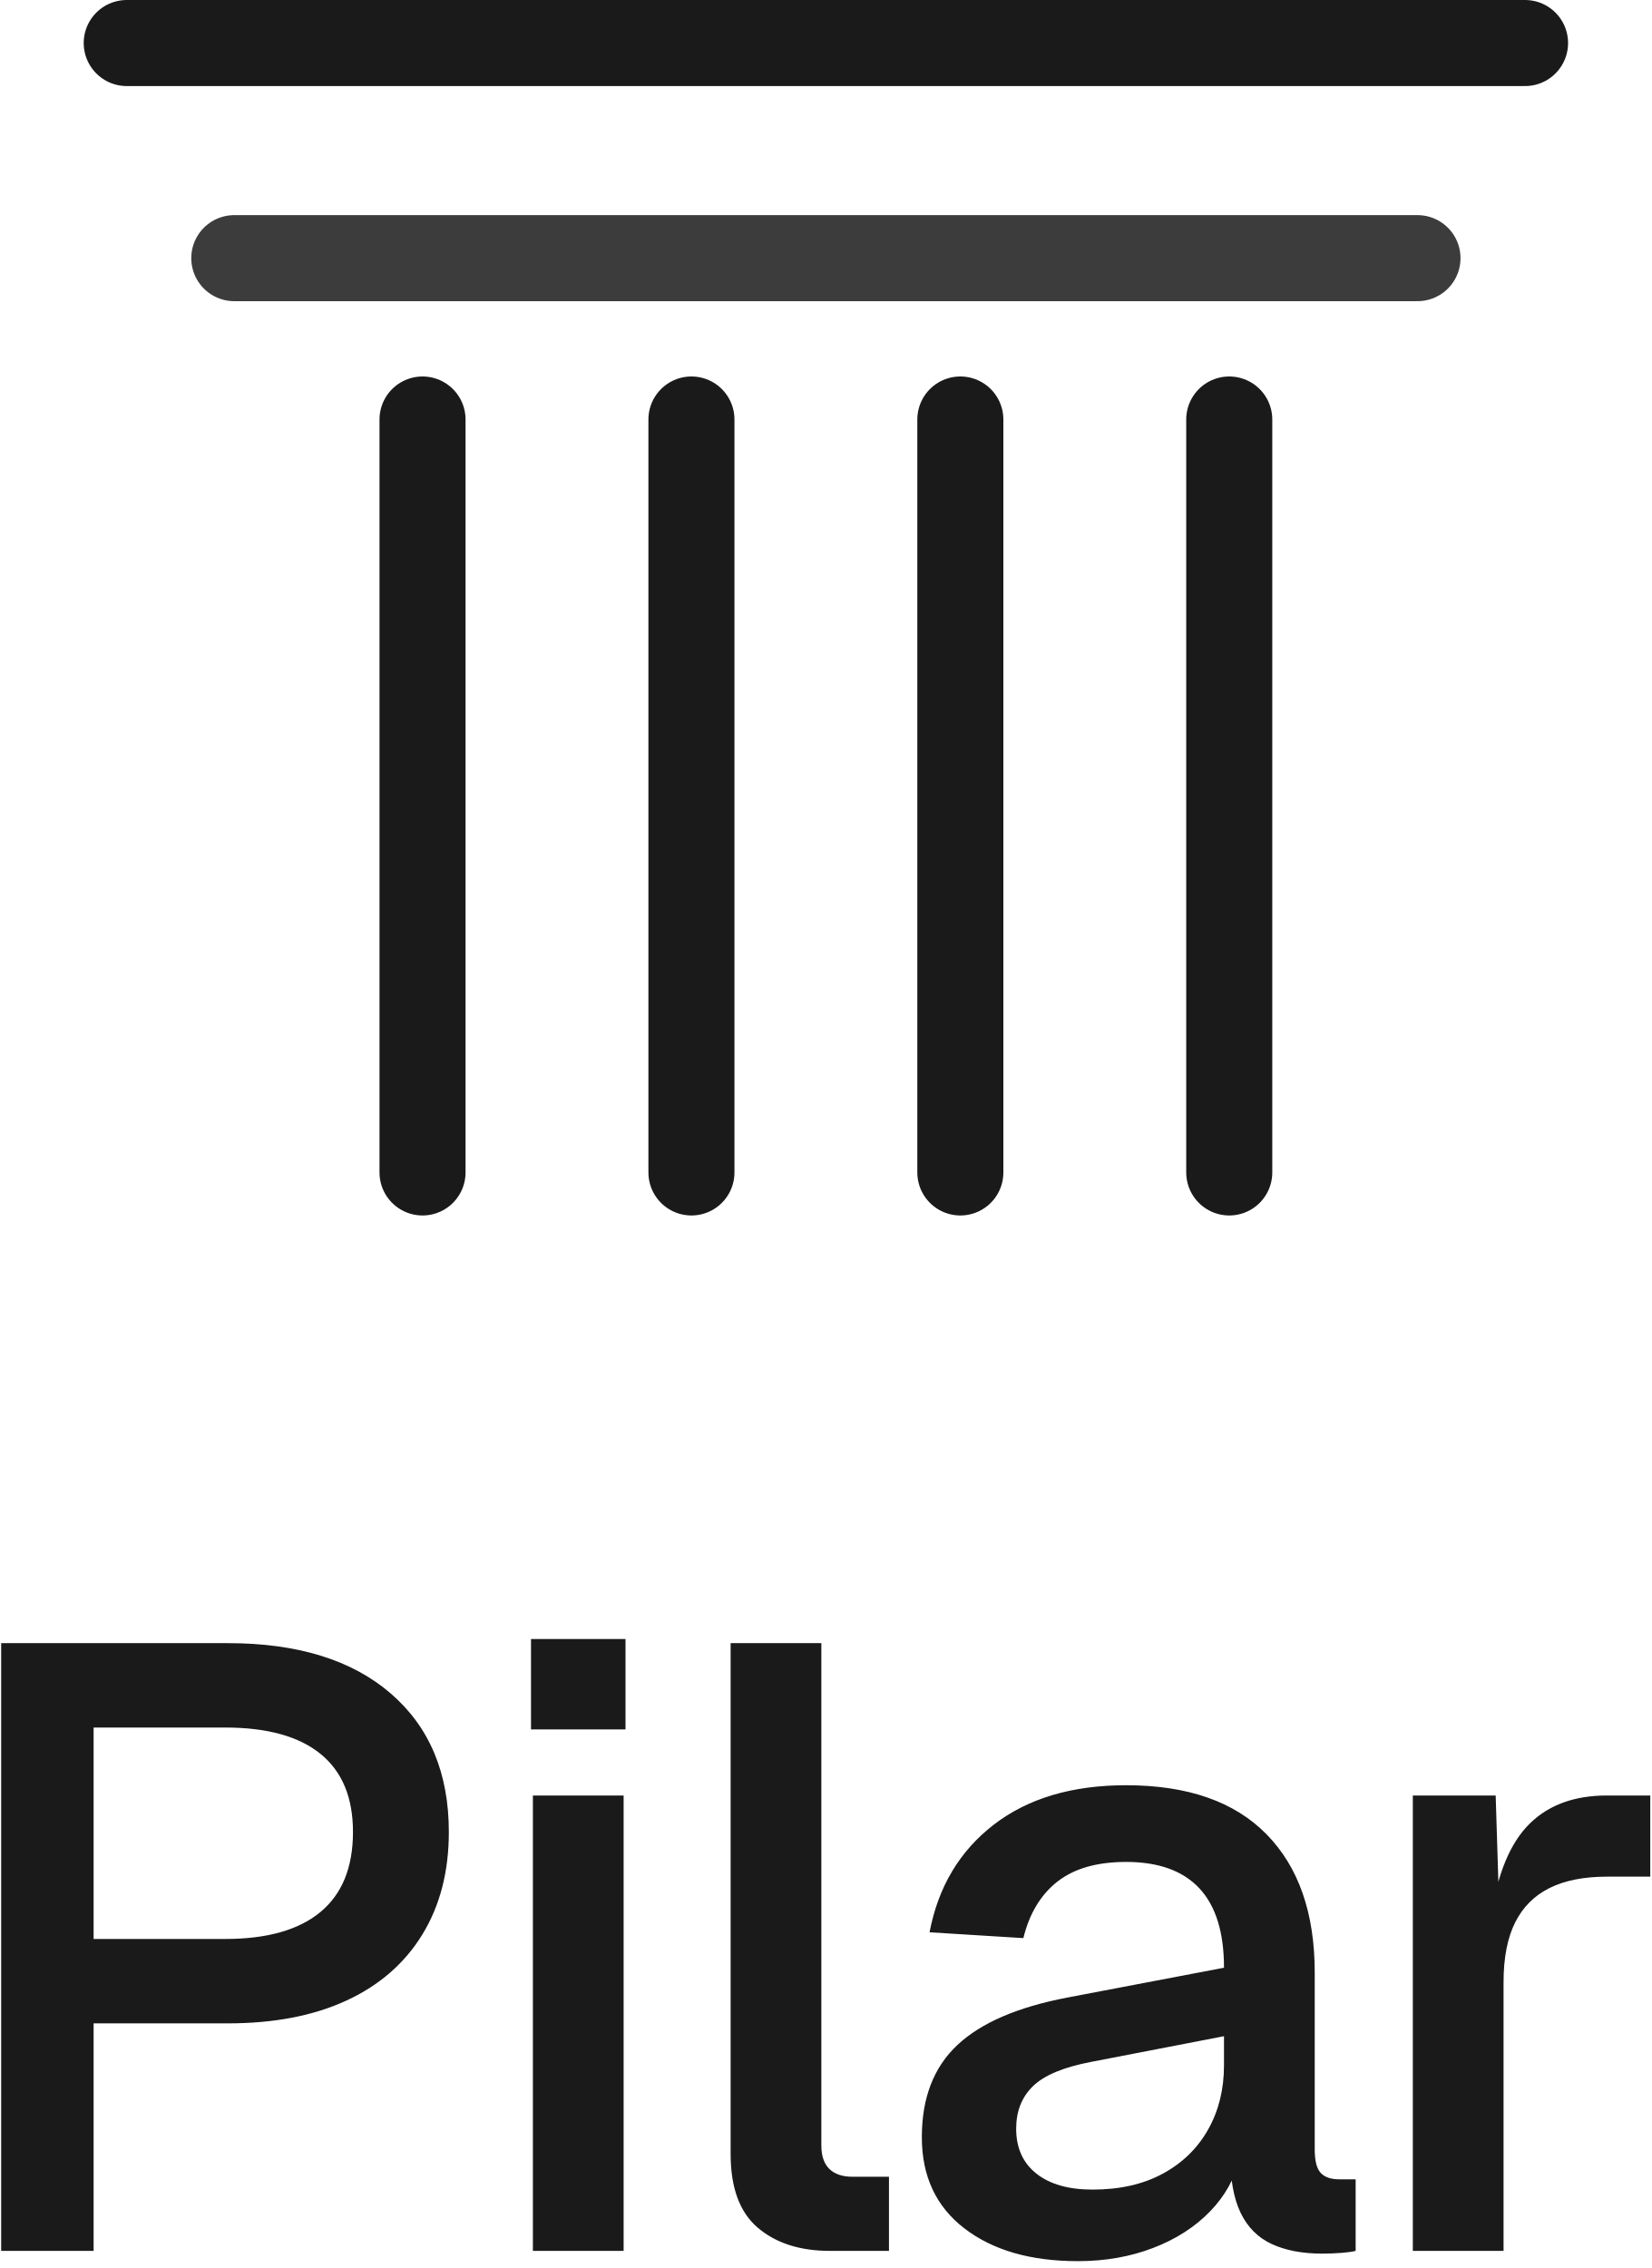
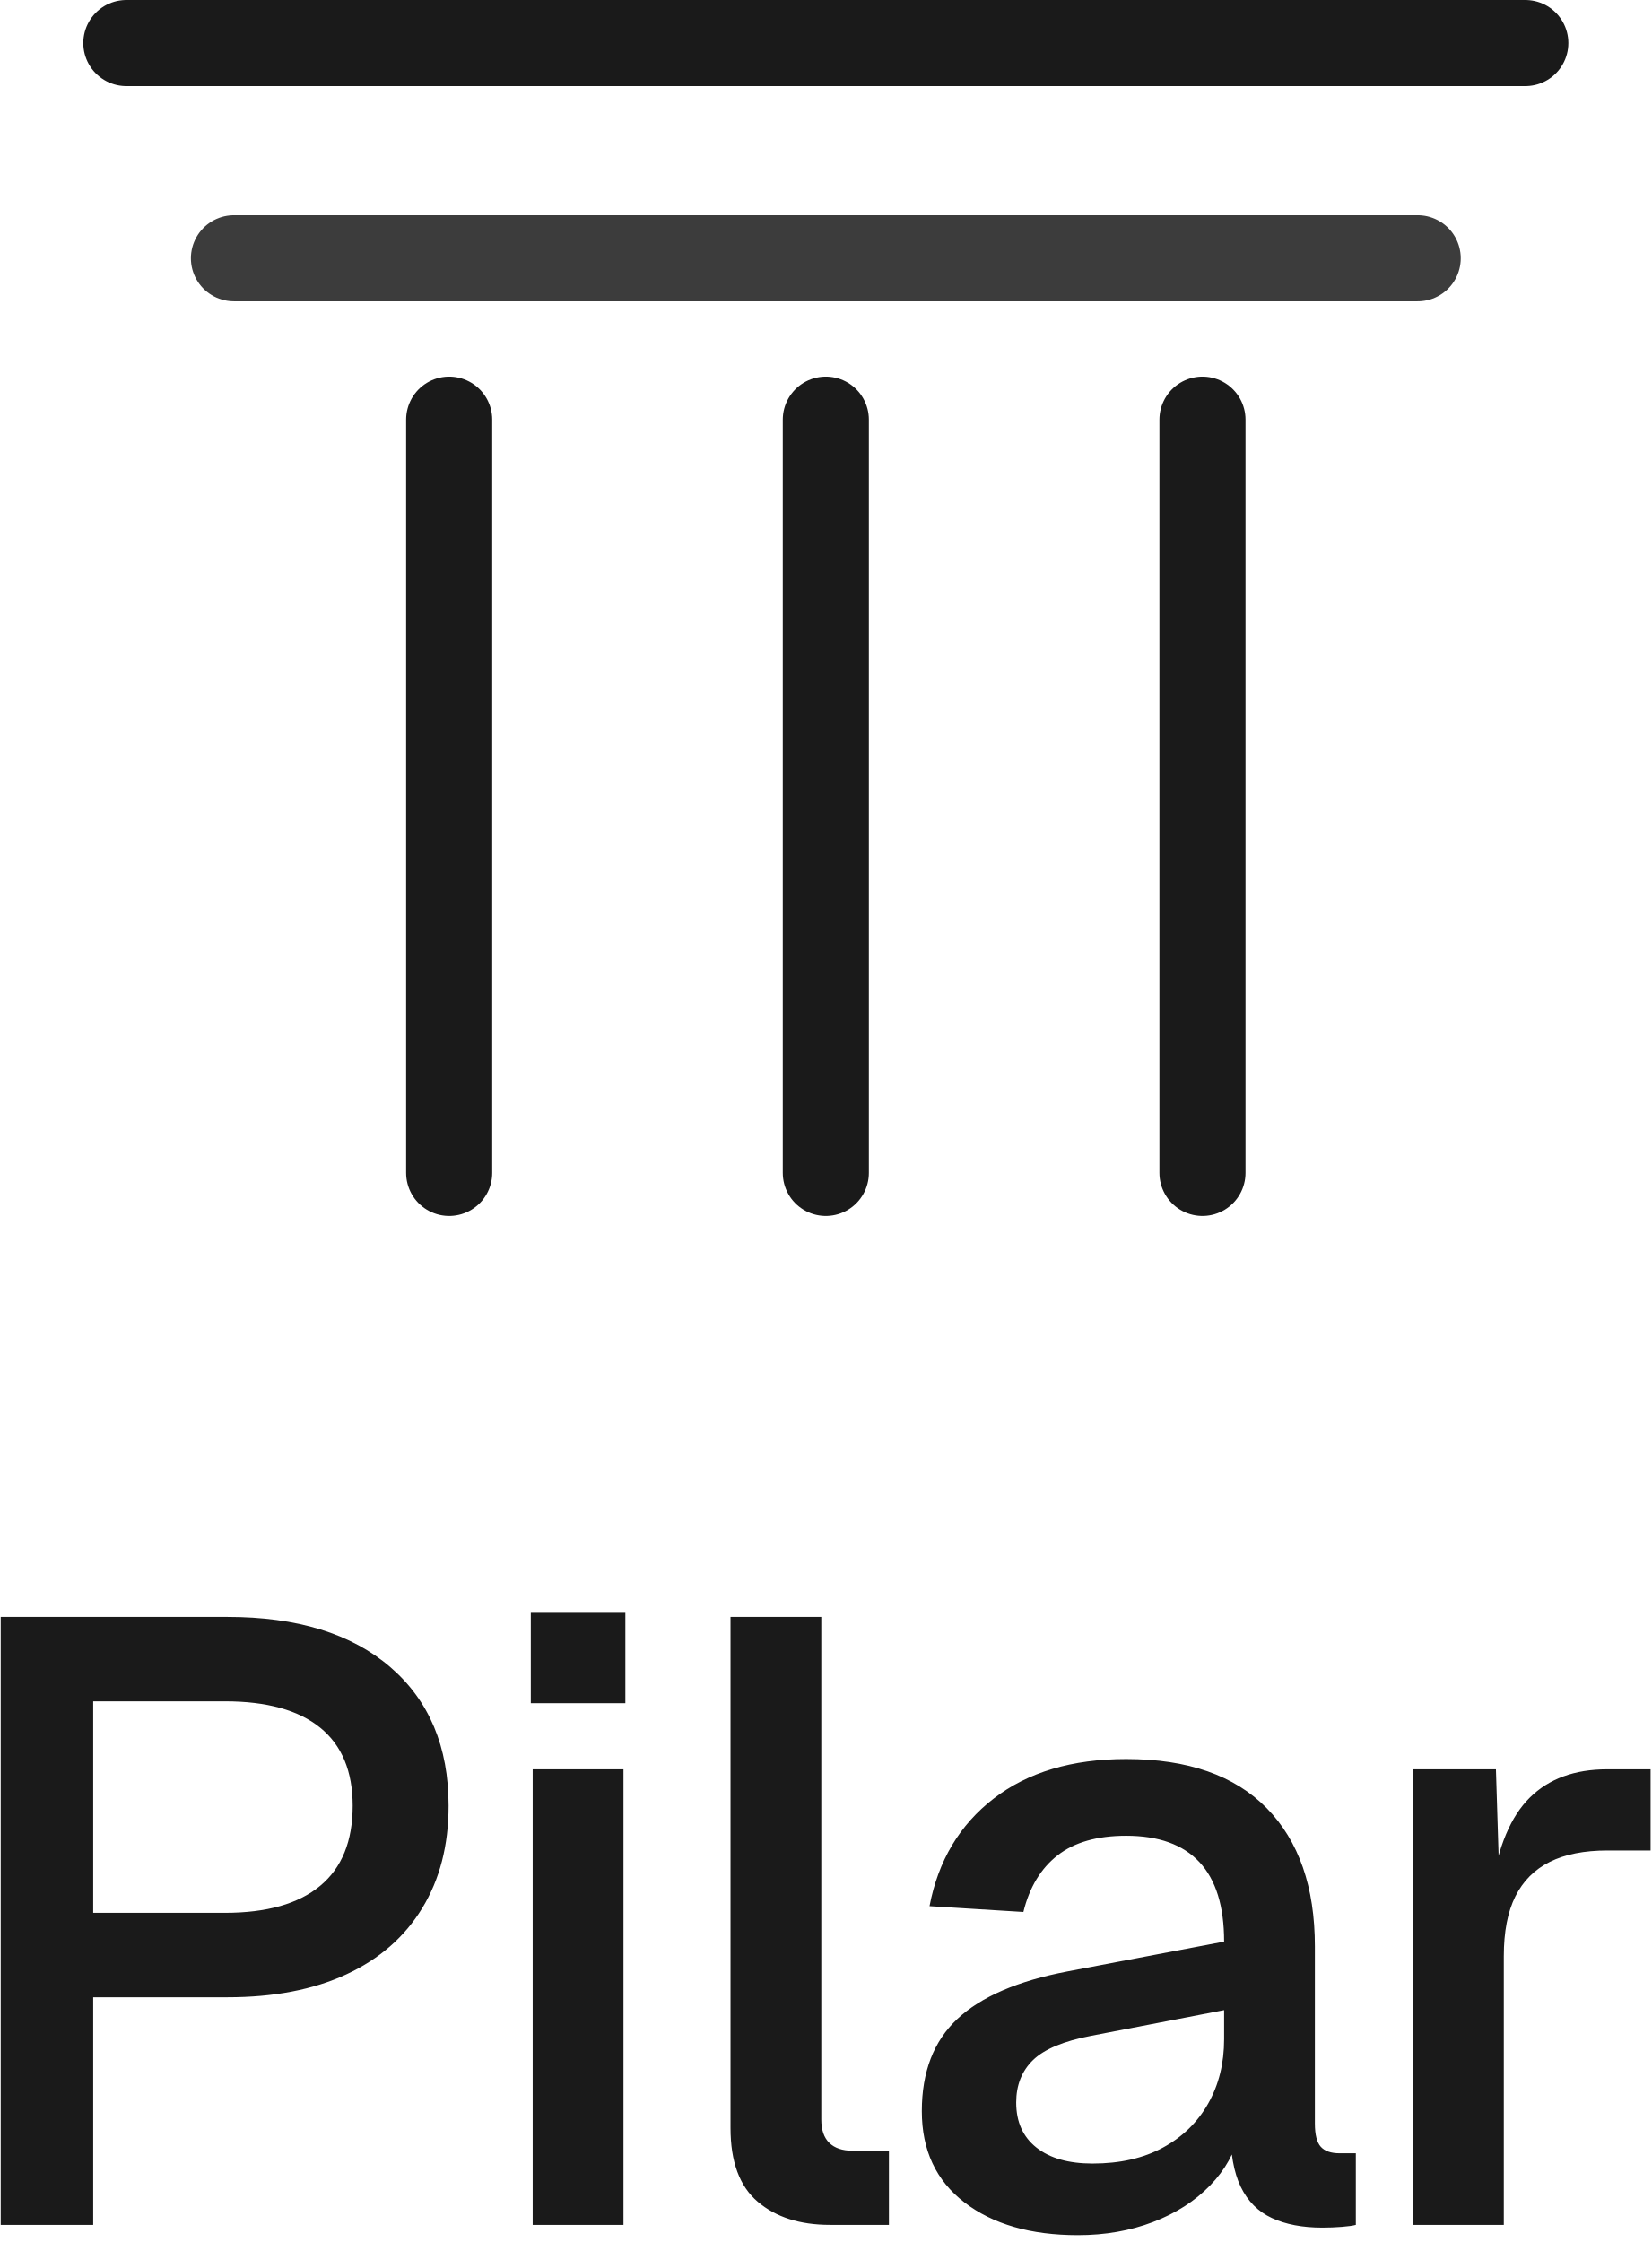
- <svg xmlns="http://www.w3.org/2000/svg" viewBox="0 0 192.700 264.964" width="193" height="265" role="img" aria-label="Pilar">
+ <svg xmlns="http://www.w3.org/2000/svg" viewBox="0 0 192.700 261.822" width="193" height="262" role="img" aria-label="Pilar">
  <g stroke="#1A1A1A" stroke-width="10.053" stroke-linecap="round" fill="none">
    <path d="M14.669 5.027H178.031" />
    <path d="M27.235 30.159H165.465" stroke-opacity="0.85" />
-     <path d="M49.226 49.009V136.973" />
-     <path d="M80.642 49.009V136.973" />
-     <path d="M112.058 49.009V136.973" />
-     <path d="M143.474 49.009V136.973" />
+     <path d="M52.368 49.009V136.973" />
+     <path d="M96.35 49.009V136.973" />
+     <path d="M140.332 49.009V136.973" />
  </g>
-   <path d="M8.6 0V-71H35.08Q47.28 -71 54.09 -65.14Q60.9 -59.28 60.9 -48.94Q60.9 -42.02 57.81 -36.97Q54.72 -31.92 48.95 -29.25Q43.18 -26.58 35.08 -26.58H19.4V0ZM19.4 -36.44H34.78Q42.1 -36.44 45.9 -39.59Q49.7 -42.74 49.7 -48.94Q49.7 -54.98 45.91 -58.06Q42.12 -61.14 34.78 -61.14H19.4Z M70.72 0V-53.2H81.32V0ZM70.5 -60.92V-71.48H81.54V-60.92Z M105.42 0Q100.18 0 97 -2.7Q93.82 -5.4 93.82 -11.32V-71H104.42V-12.32Q104.42 -10.48 105.36 -9.57Q106.3 -8.66 108.06 -8.66H112.32V0Z M134.38 1.2Q126.12 1.2 121.14 -2.62Q116.16 -6.44 116.16 -13.28Q116.16 -20.16 120.31 -24.05Q124.46 -27.94 133.18 -29.6L151.46 -33.08Q151.46 -39.28 148.58 -42.36Q145.7 -45.44 140.02 -45.44Q134.94 -45.44 132.01 -43.15Q129.08 -40.86 128.02 -36.54L117.06 -37.22Q118.58 -45.18 124.56 -49.79Q130.54 -54.4 140.02 -54.4Q150.82 -54.4 156.44 -48.66Q162.06 -42.92 162.06 -32.52V-11.84Q162.06 -9.88 162.75 -9.12Q163.44 -8.36 164.94 -8.36H166.84V0Q166.34 0.14 165.22 0.23Q164.1 0.32 162.92 0.32Q159.46 0.32 157.04 -0.8Q154.62 -1.92 153.4 -4.45Q152.18 -6.98 152.18 -11.28L153.26 -10.8Q152.48 -7.34 149.82 -4.6Q147.16 -1.86 143.15 -0.33Q139.14 1.2 134.38 1.2ZM136.1 -7.16Q140.88 -7.16 144.31 -9.02Q147.74 -10.88 149.6 -14.17Q151.46 -17.46 151.46 -21.68V-25.08L135.94 -22.08Q131.12 -21.16 129.15 -19.25Q127.18 -17.34 127.18 -14.28Q127.18 -10.9 129.54 -9.03Q131.9 -7.16 136.1 -7.16Z M173.52 0V-53.2H183.2L183.64 -39.08L182.72 -39.36Q183.82 -46.6 187.16 -49.9Q190.5 -53.2 196.18 -53.2H201.26V-43.72H196.22Q192.16 -43.72 189.49 -42.39Q186.82 -41.06 185.47 -38.36Q184.12 -35.66 184.12 -31.38V0Z" transform="translate(-8.600 262.964)" fill="#1A1A1A" />
+   <path d="M8.6 0V-71H35.08Q47.28 -71 54.09 -65.14Q60.9 -59.28 60.9 -48.94Q60.9 -42.02 57.81 -36.97Q54.72 -31.92 48.95 -29.25Q43.18 -26.58 35.08 -26.58H19.4V0ZM19.4 -36.44H34.78Q42.1 -36.44 45.9 -39.59Q49.7 -42.74 49.7 -48.94Q49.7 -54.98 45.91 -58.06Q42.12 -61.14 34.78 -61.14H19.4Z M70.72 0V-53.2H81.32V0ZM70.5 -60.92V-71.48H81.54V-60.92Z M105.42 0Q100.18 0 97 -2.7Q93.82 -5.4 93.82 -11.32V-71H104.42V-12.32Q104.42 -10.48 105.36 -9.57Q106.3 -8.66 108.06 -8.66H112.32V0Z M134.38 1.2Q126.12 1.2 121.14 -2.62Q116.16 -6.44 116.16 -13.28Q116.16 -20.16 120.31 -24.05Q124.46 -27.94 133.18 -29.6L151.46 -33.08Q151.46 -39.28 148.58 -42.36Q145.7 -45.44 140.02 -45.44Q134.94 -45.44 132.01 -43.15Q129.08 -40.86 128.02 -36.54L117.06 -37.22Q118.58 -45.18 124.56 -49.79Q130.54 -54.4 140.02 -54.4Q150.82 -54.4 156.44 -48.66Q162.06 -42.92 162.06 -32.52V-11.84Q162.06 -9.88 162.75 -9.12Q163.44 -8.36 164.94 -8.36H166.84V0Q166.34 0.14 165.22 0.23Q164.1 0.32 162.92 0.32Q159.46 0.32 157.04 -0.8Q154.62 -1.92 153.4 -4.45Q152.18 -6.98 152.18 -11.28L153.26 -10.8Q152.48 -7.34 149.82 -4.6Q147.16 -1.86 143.15 -0.33Q139.14 1.2 134.38 1.2ZM136.1 -7.16Q140.88 -7.16 144.31 -9.02Q147.74 -10.88 149.6 -14.17Q151.46 -17.46 151.46 -21.68V-25.08L135.94 -22.08Q131.12 -21.16 129.15 -19.25Q127.18 -17.34 127.18 -14.28Q127.18 -10.9 129.54 -9.03Q131.9 -7.16 136.1 -7.16Z M173.52 0V-53.2H183.2L183.64 -39.08L182.72 -39.36Q183.82 -46.6 187.16 -49.9Q190.5 -53.2 196.18 -53.2H201.26V-43.72H196.22Q192.16 -43.72 189.49 -42.39Q186.82 -41.06 185.47 -38.36Q184.12 -35.66 184.12 -31.38V0Z" transform="translate(-8.600 259.822)" fill="#1A1A1A" />
</svg>
